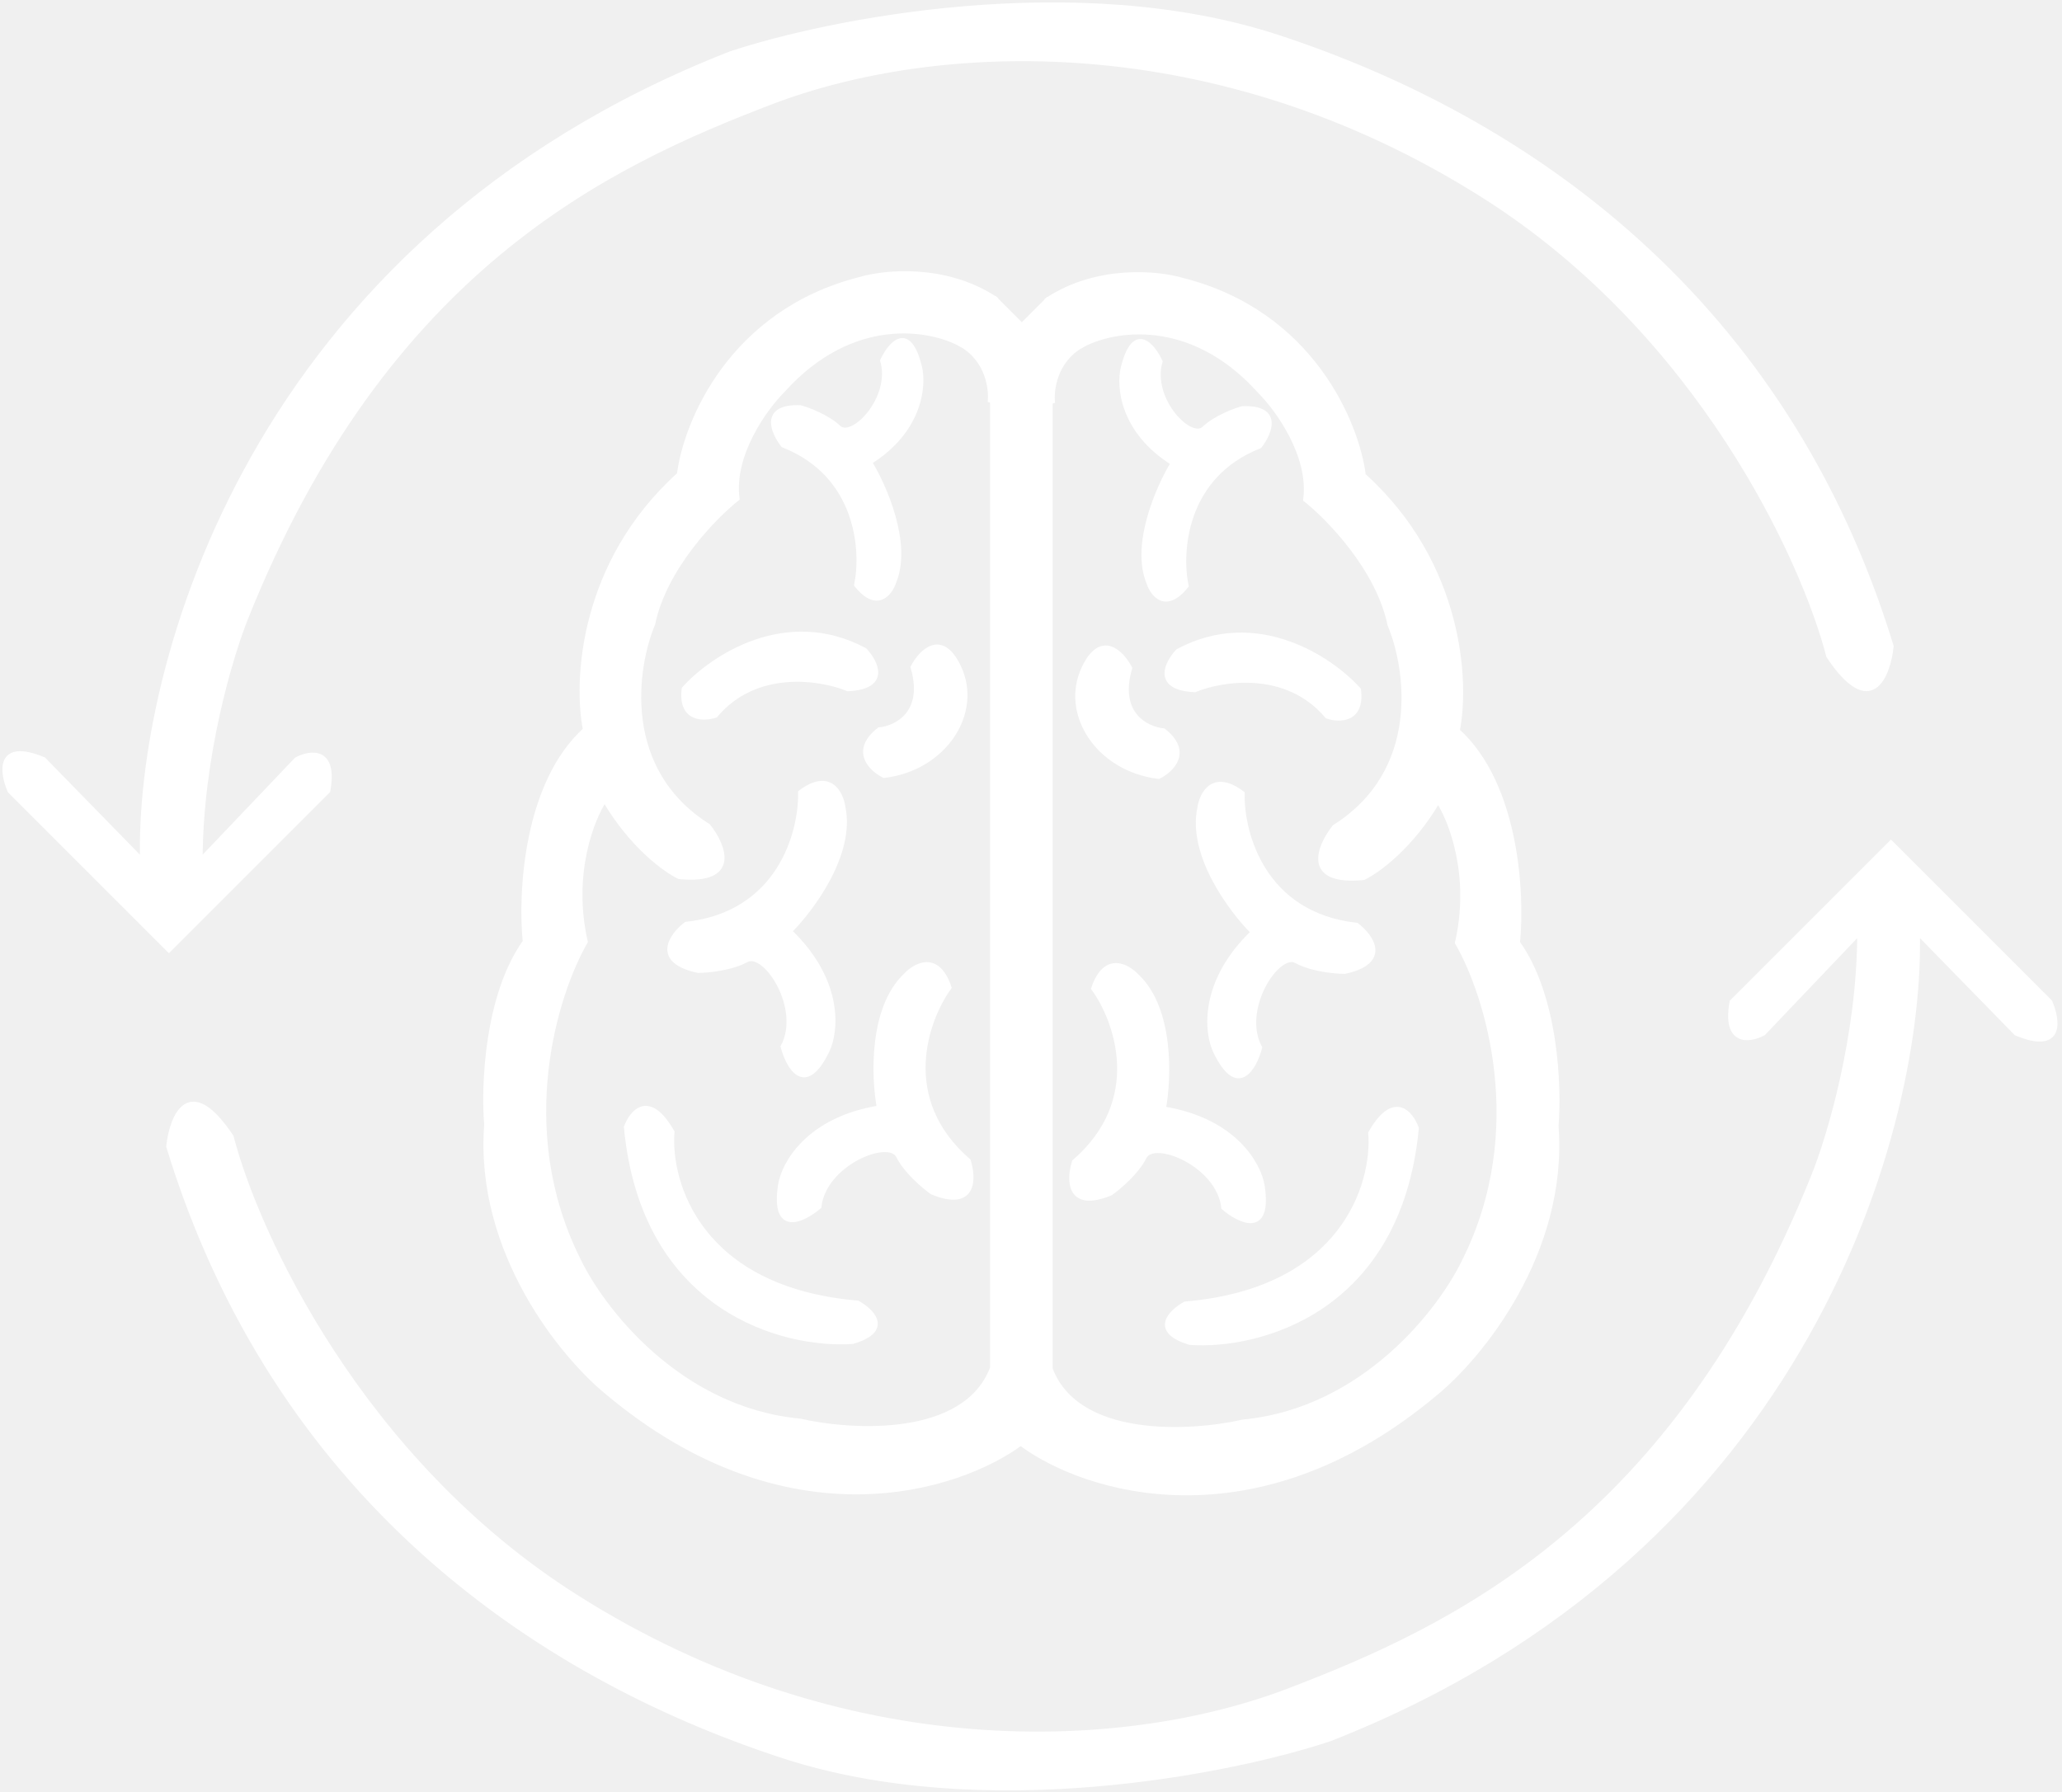
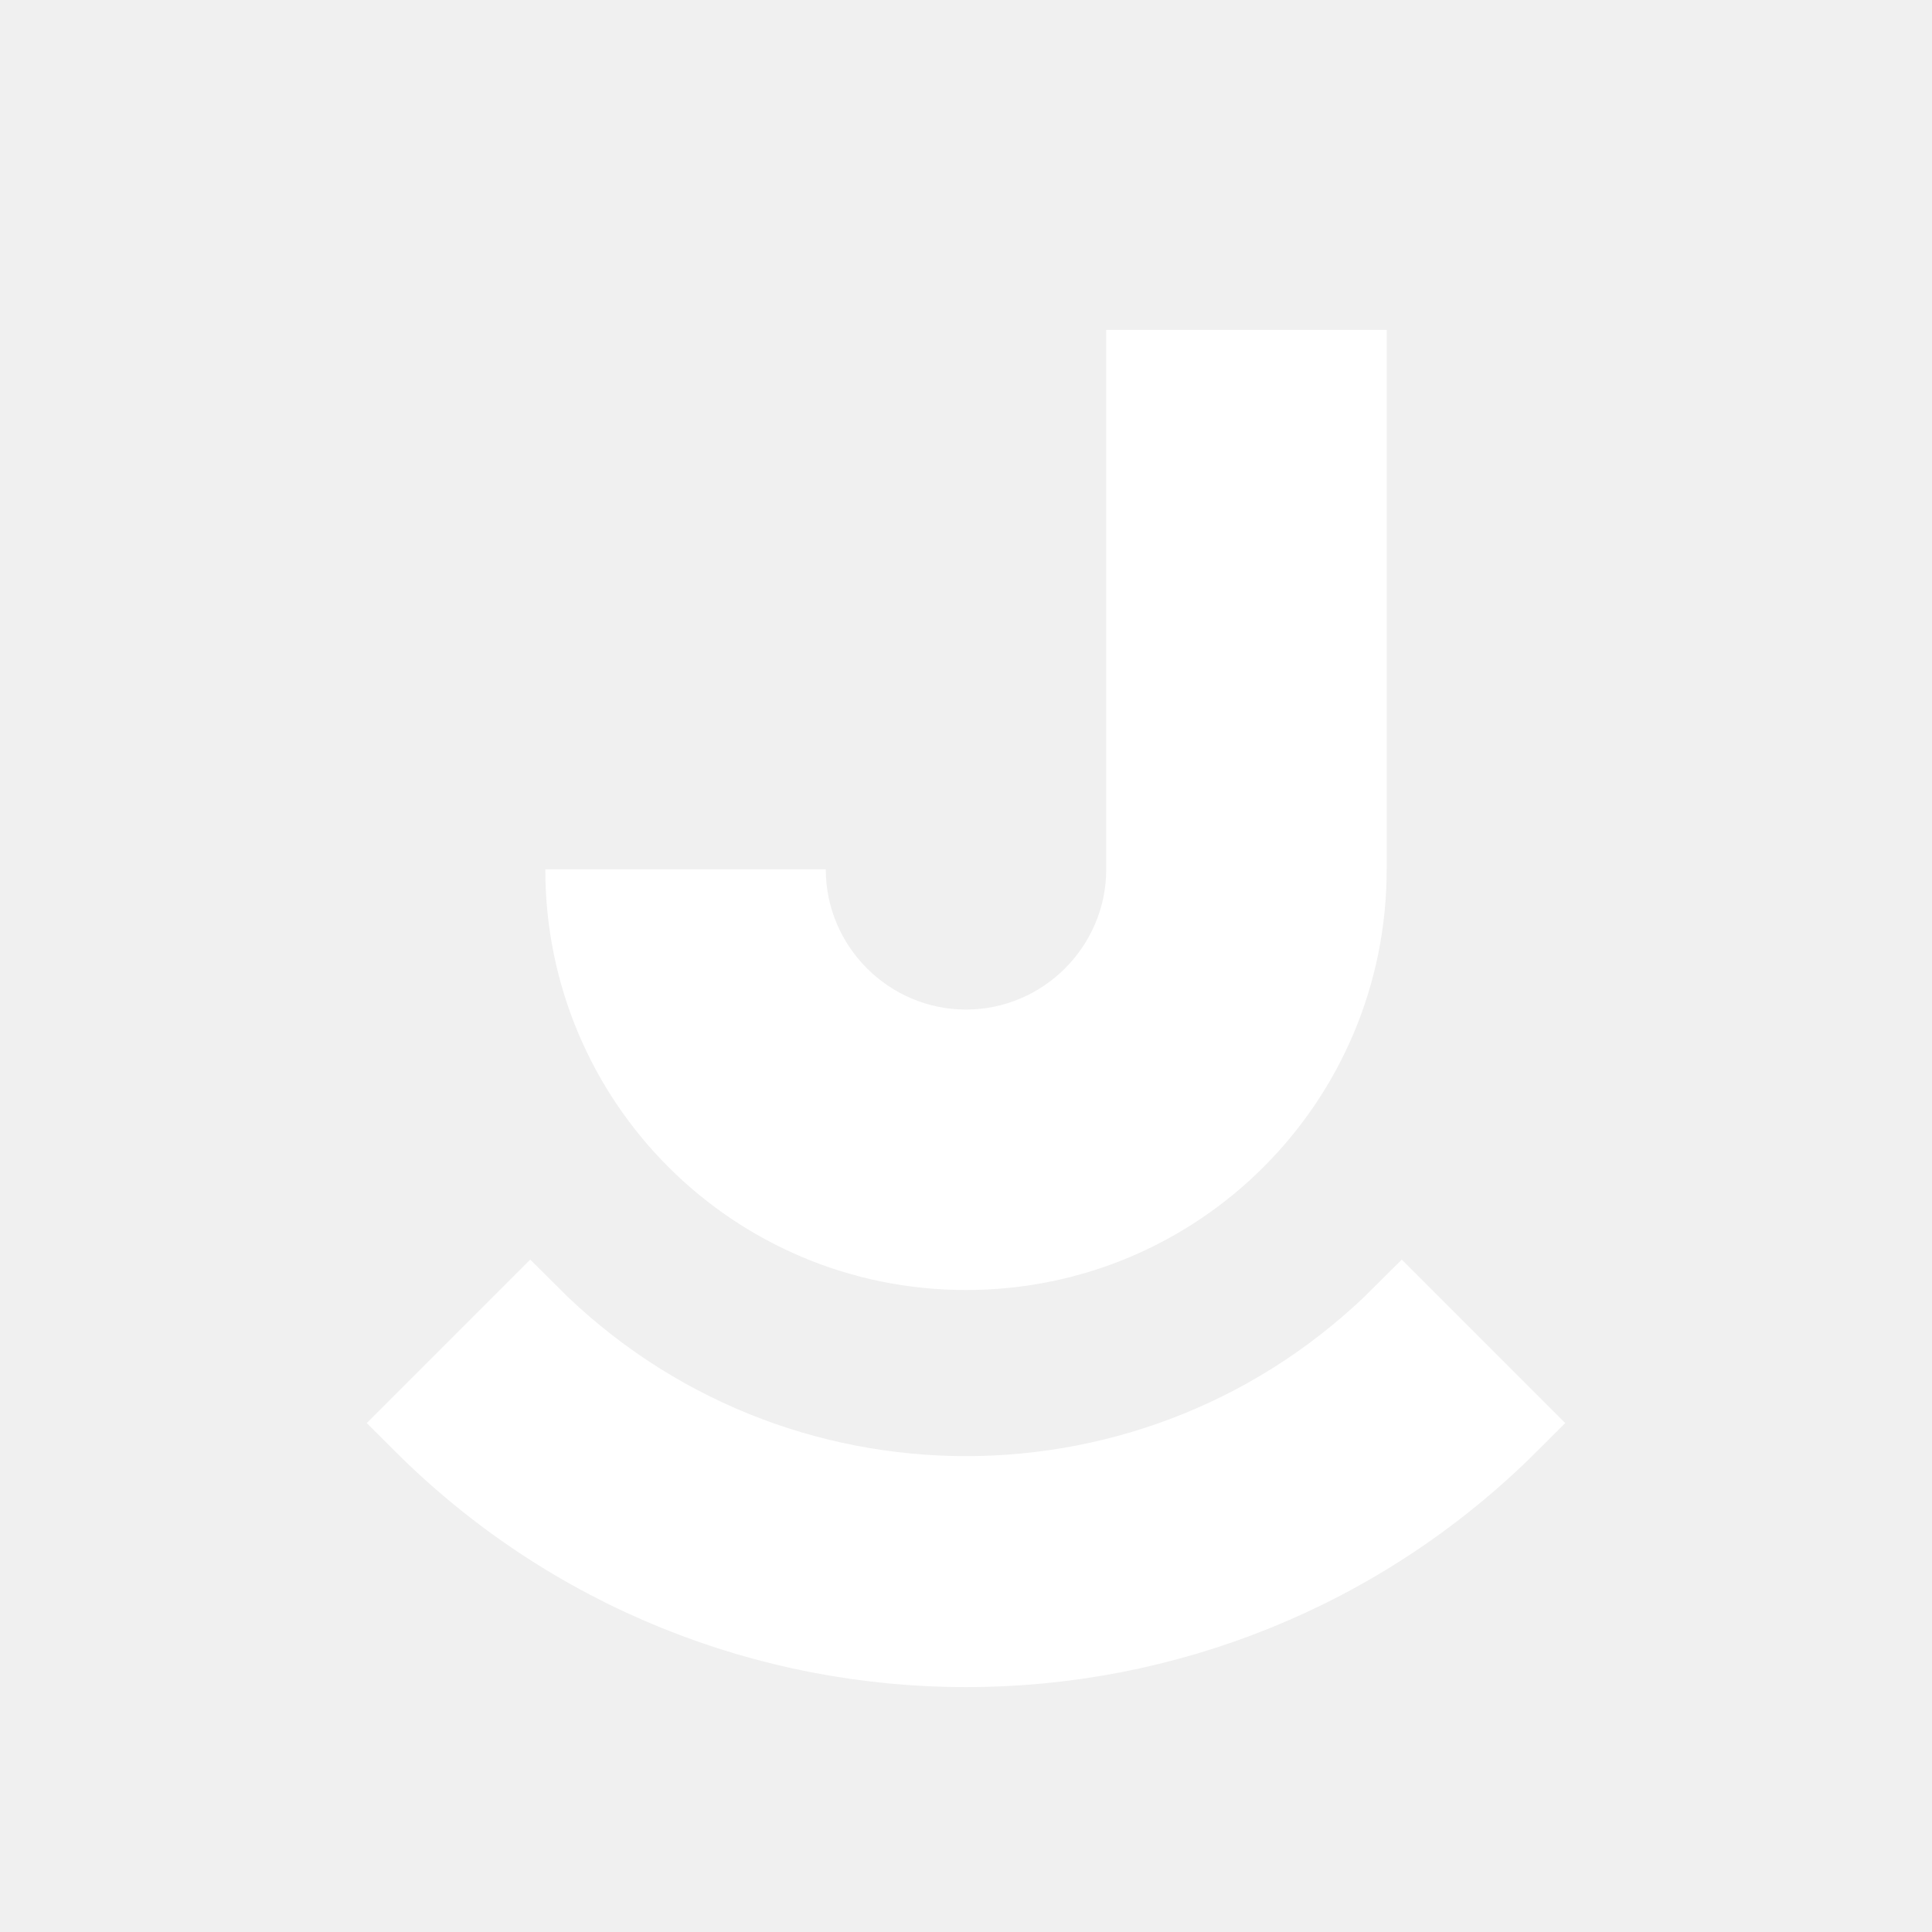
- <svg xmlns="http://www.w3.org/2000/svg" width="428" height="372" viewBox="0 0 428 372" fill="none">
-   <path d="M2.061 164.182L35.061 197.182L68.061 164.182C69.661 155.382 64.394 156.182 61.561 157.682L41.561 178.682C41.561 157.082 47.894 136.016 51.061 128.182C80.061 55.682 126.061 34.182 160.061 21.182C194.061 8.182 252.061 5.182 308.061 40.682C352.861 69.082 374.394 116.182 379.561 136.182C388.361 149.382 391.894 140.349 392.561 134.182C370.561 62.182 317.061 24.683 265.061 7.682C223.461 -5.918 172.061 4.349 151.561 11.182C51.561 50.383 28.561 139.182 29.561 178.682L9.061 157.682C-0.539 153.682 0.394 160.349 2.061 164.182Z" fill="white" stroke="white" />
-   <path d="M425.5 208L392.5 175L359.5 208C357.9 216.8 363.167 216 366 214.5L386 193.5C386 215.1 379.667 236.167 376.5 244C347.5 316.5 301.5 338 267.5 351C233.5 364 175.5 367 119.5 331.5C74.7 303.1 53.167 256 48 236C39.2 222.8 35.667 231.833 35 238C57 310 110.5 347.5 162.5 364.5C204.1 378.1 255.5 367.833 276 361C376 321.8 399 233 398 193.5L418.5 214.5C428.1 218.5 427.167 211.833 425.5 208Z" fill="white" stroke="white" />
-   <path d="M212 299.7V67.7L218 81.2V284.2C223.6 299 247 297.7 258 295.2C283.2 292.8 299.167 271.866 304 261.7C317.6 234.5 308.667 206.366 302.5 195.7C305.7 181.7 301.167 170.2 298.5 166.2C292.9 175.8 285.833 180.866 283 182.2C270.6 183.4 273.833 175.7 277 171.7C295.4 160.1 292.333 138.866 288.5 129.7C286.1 118.1 275.833 107.533 271 103.7C272.2 94.5 265.167 84.866 261.5 81.2C247.1 65.2 230.833 68.2 224.5 71.7L217.5 62.2C227.9 55.4 240.5 56.7 245.5 58.2C272.3 65 281.667 88.033 283 98.7C303.4 117.1 304.5 141.7 302.5 151.7C314.9 162.9 316 185.7 315 195.7C323 206.9 323.667 225.7 323 233.7C325 260.1 307.167 281.7 298 289.2C260.4 320.8 225 309.366 212 299.7Z" fill="white" stroke="white" />
-   <path d="M212 67.7L217.5 62.2C222.167 64.033 230.1 68.5 224.5 71.7C218.9 74.9 218.167 81.033 218.5 83.7L212 67.7Z" fill="white" stroke="white" />
-   <path d="M223 241.2C237.8 228.4 231.833 211.866 227 205.2C229.4 198 234 200.533 236 202.7C243.2 209.5 242.667 223.866 241.5 230.2C256.3 232.6 261.333 241.866 262 246.2C263.6 256.6 257.333 253.533 254 250.7C253 241.7 239.5 236.2 237.5 240.2C235.9 243.4 232.167 246.533 230.5 247.7C221.7 251.3 221.833 244.866 223 241.2Z" fill="white" stroke="white" />
-   <path d="M281.591 192.068C262.139 189.94 257.659 172.944 257.85 164.712C251.785 160.149 249.438 164.847 249.023 167.766C246.96 177.452 255.559 188.974 260.117 193.523C249.299 203.905 250.42 214.391 252.333 218.336C256.924 227.804 260.339 221.721 261.473 217.495C257.184 209.52 265.171 197.325 269.089 199.481C272.223 201.206 277.076 201.664 279.11 201.678C288.398 199.642 284.634 194.423 281.591 192.068Z" fill="white" stroke="white" />
-   <path d="M261.439 92.602C245.736 98.79 244.743 114.531 246.21 121.627C241.934 126.938 239.251 123.388 238.445 120.949C235.203 113.01 240.463 101.098 243.499 96.135C232.927 89.546 232.185 80.203 233.135 76.354C235.415 67.118 239.199 71.631 240.806 75.042C238.537 82.916 247.062 91.709 249.95 88.964C252.261 86.769 256.19 85.288 257.865 84.822C265.848 84.513 263.574 89.88 261.439 92.602Z" fill="white" stroke="white" />
-   <path d="M225 138.7C228.6 131.1 232.833 135.533 234.5 138.7C231.7 148.3 238 151.366 241.5 151.7C247.1 156.1 243.167 159.866 240.5 161.2C228 159.7 220.5 148.2 225 138.7Z" fill="white" stroke="white" />
-   <path d="M244.5 135.2C260.9 126.4 276.333 136.866 282 143.2C282.8 149.6 278 149.533 275.5 148.7C267.1 138.7 253.667 140.866 248 143.2C239.6 142.8 242.167 137.7 244.5 135.2Z" fill="white" stroke="white" />
-   <path d="M246 270.7C278.8 267.9 285.333 245.866 284.5 235.2C289.3 226.8 292.833 231.033 294 234.2C290.4 272.2 261.167 279.7 247 278.7C239 276.3 243 272.366 246 270.7Z" fill="white" stroke="white" />
-   <path d="M212 299.5V67.5L206 81V284C200.4 298.8 177 297.5 166 295C140.8 292.6 124.833 271.667 120 261.5C106.4 234.3 115.333 206.167 121.5 195.5C118.3 181.5 122.833 170 125.5 166C131.1 175.6 138.167 180.667 141 182C153.4 183.2 150.167 175.5 147 171.5C128.6 159.9 131.667 138.667 135.5 129.5C137.9 117.9 148.167 107.333 153 103.5C151.8 94.3 158.833 84.667 162.5 81C176.9 65 193.167 68 199.5 71.5L206.5 62C196.1 55.2 183.5 56.5 178.5 58C151.7 64.8 142.333 87.833 141 98.5C120.6 116.9 119.5 141.5 121.5 151.5C109.1 162.7 108 185.5 109 195.5C101 206.7 100.333 225.5 101 233.5C99 259.9 116.833 281.5 126 289C163.6 320.6 199 309.167 212 299.5Z" fill="white" stroke="white" />
-   <path d="M212 67.5L206.5 62C201.833 63.833 193.9 68.3 199.5 71.5C205.1 74.7 205.833 80.833 205.5 83.5L212 67.5Z" fill="white" stroke="white" />
-   <path d="M201 241C186.2 228.2 192.167 211.667 197 205C194.6 197.8 190 200.333 188 202.5C180.8 209.3 181.333 223.667 182.5 230C167.7 232.4 162.667 241.667 162 246C160.4 256.4 166.667 253.333 170 250.5C171 241.5 184.5 236 186.5 240C188.1 243.2 191.833 246.333 193.5 247.5C202.3 251.1 202.167 244.667 201 241Z" fill="white" stroke="white" />
-   <path d="M142.409 191.869C161.861 189.74 166.341 172.744 166.15 164.512C172.215 159.949 174.562 164.647 174.977 167.566C177.04 177.253 168.441 188.774 163.883 193.324C174.701 203.705 173.58 214.191 171.667 218.136C167.076 227.604 163.661 221.521 162.527 217.296C166.816 209.32 158.829 197.126 154.911 199.282C151.777 201.007 146.924 201.465 144.89 201.478C135.602 199.443 139.366 194.224 142.409 191.869Z" fill="white" stroke="white" />
-   <path d="M162.561 92.402C178.264 98.591 179.257 114.331 177.79 121.428C182.066 126.739 184.749 123.188 185.555 120.75C188.797 112.81 183.537 100.898 180.501 95.935C191.073 89.347 191.815 80.003 190.865 76.154C188.585 66.918 184.801 71.431 183.194 74.843C185.463 82.717 176.938 91.509 174.05 88.764C171.739 86.569 167.81 85.088 166.135 84.622C158.152 84.314 160.426 89.68 162.561 92.402Z" fill="white" stroke="white" />
-   <path d="M199 138.5C195.4 130.9 191.167 135.333 189.5 138.5C192.3 148.1 186 151.167 182.5 151.5C176.9 155.9 180.833 159.667 183.5 161C196 159.5 203.5 148 199 138.5Z" fill="white" stroke="white" />
-   <path d="M179.5 135C163.1 126.2 147.667 136.667 142 143C141.2 149.4 146 149.333 148.5 148.5C156.9 138.5 170.333 140.667 176 143C184.4 142.6 181.833 137.5 179.5 135Z" fill="white" stroke="white" />
-   <path d="M178 270.5C145.2 267.7 138.667 245.667 139.5 235C134.7 226.6 131.167 230.833 130 234C133.6 272 162.833 279.5 177 278.5C185 276.1 181 272.167 178 270.5Z" fill="white" stroke="white" />
+ <svg xmlns="http://www.w3.org/2000/svg" version="1.1" width="2048.00" height="2048.00" viewBox="0 0 2048.0 2048.0">
+   <g id="document" transform="matrix(1,0,0,1,1024.0,1024.0)">
+     <path d="M445.945,-674.314 L445.945,-102.478 C445.945,144.278 246.756,343.467 -7.92415e-05,343.467 C-246.756,343.467 -445.945,144.278 -445.945,-102.478 L-445.945,-102.478 L-148.648,-102.478 L-148.648,-102.478 C-148.648,-20.721 -81.757,46.17 -3.96681e-05,46.17 C81.757,46.17 148.648,-20.721 148.648,-102.478 L148.648,-674.314 L445.945,-674.314 Z " fill="#ffffff" fill-opacity="1.00" />
+     <path d="M-461.948,369.011 L-577.434,484.497 C-258.691,803.241 258.691,803.241 577.434,484.497 L461.948,369.01 C206.722,624.237 -206.722,624.237 -461.948,369.011 Z " fill="#ffffff" fill-opacity="1.00" stroke-width="81.73" stroke="#ffffff" stroke-linecap="square" stroke-linejoin="miter" />
+   </g>
</svg>
